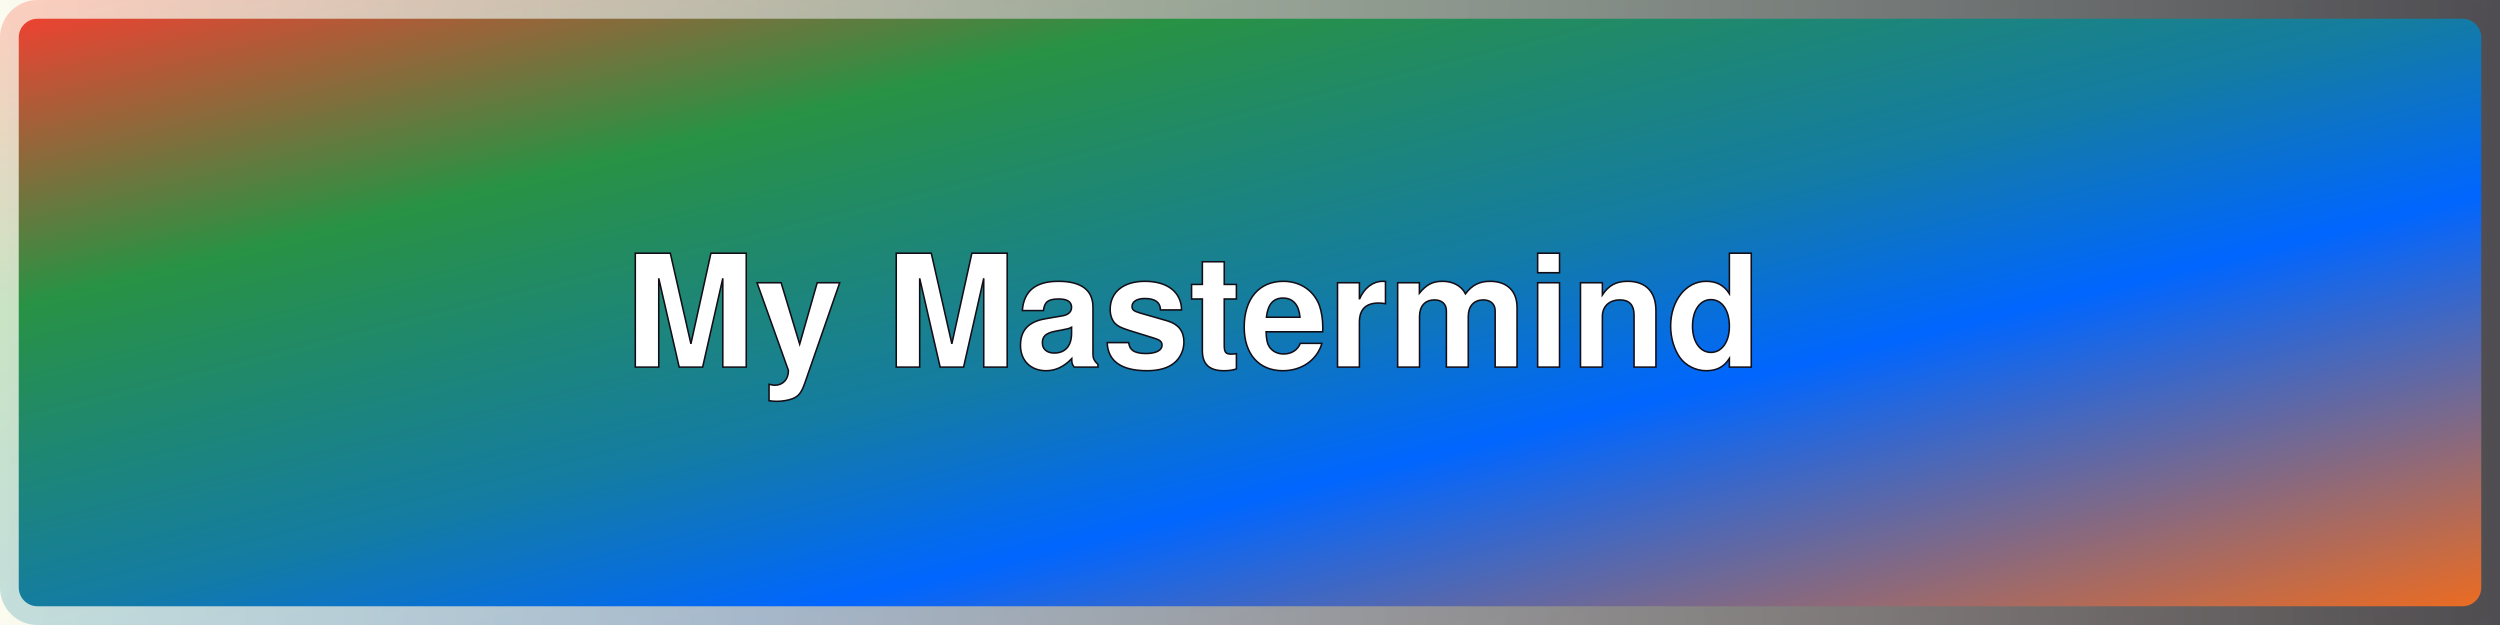
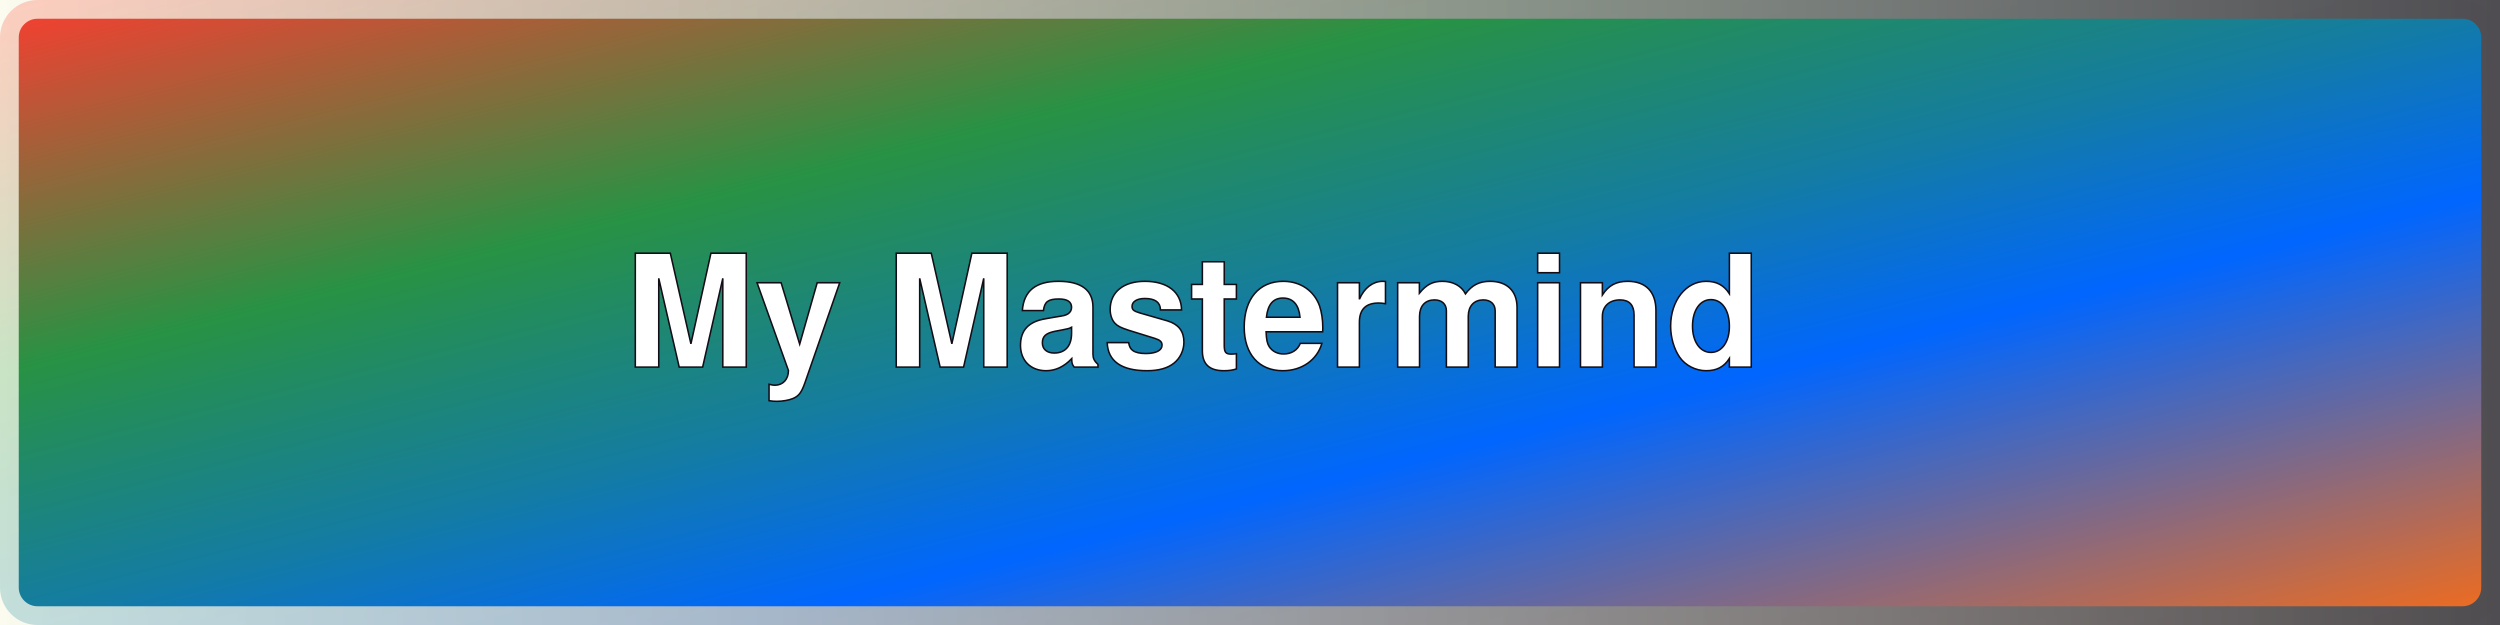
<svg xmlns="http://www.w3.org/2000/svg" viewBox="0 0 800 200" width="800" height="200%">
  <defs>
    <linearGradient id="linearGradient" x1="0%" y1="0%" x2="100%" y2="100%">
      <stop offset="0%" stop-color="#FF3B30" />
-       <stop offset="25%" stop-color="#289244ff" />
+       <stop offset="30%" stop-color="#289244ff" />
      <stop offset="50%" stop-color="#147ca2" />
      <stop offset="65%" stop-color="#0066FF" />
      <stop offset="100%" stop-color="#fa6c14" />
    </linearGradient>
    <linearGradient id="strokeGradient" x1="0%" y1="0%" x2="100%" y2="0%">
      <stop offset="0%" stop-color="rgba(255,255,240,0.749)" />
      <stop offset="100%" stop-color="#4e4c50" />
    </linearGradient>
  </defs>
  <rect x="0" y="0" width="800" height="200" rx="12" ry="12" fill="url(#linearGradient)" stroke="url(#strokeGradient)" stroke-width="12" />
  <text x="200" y="100" font-family="-apple-system, BlinkMacSystemFont, 'Segoe UI', Helvetica, Arial, sans-serif" font-size="50" font-weight="bold" fill="#ffffff" stroke="#120D16" stroke-width="0.5" dominant-baseline="middle" alignment-baseline="central">
    My Mastermind
  </text>
</svg>
